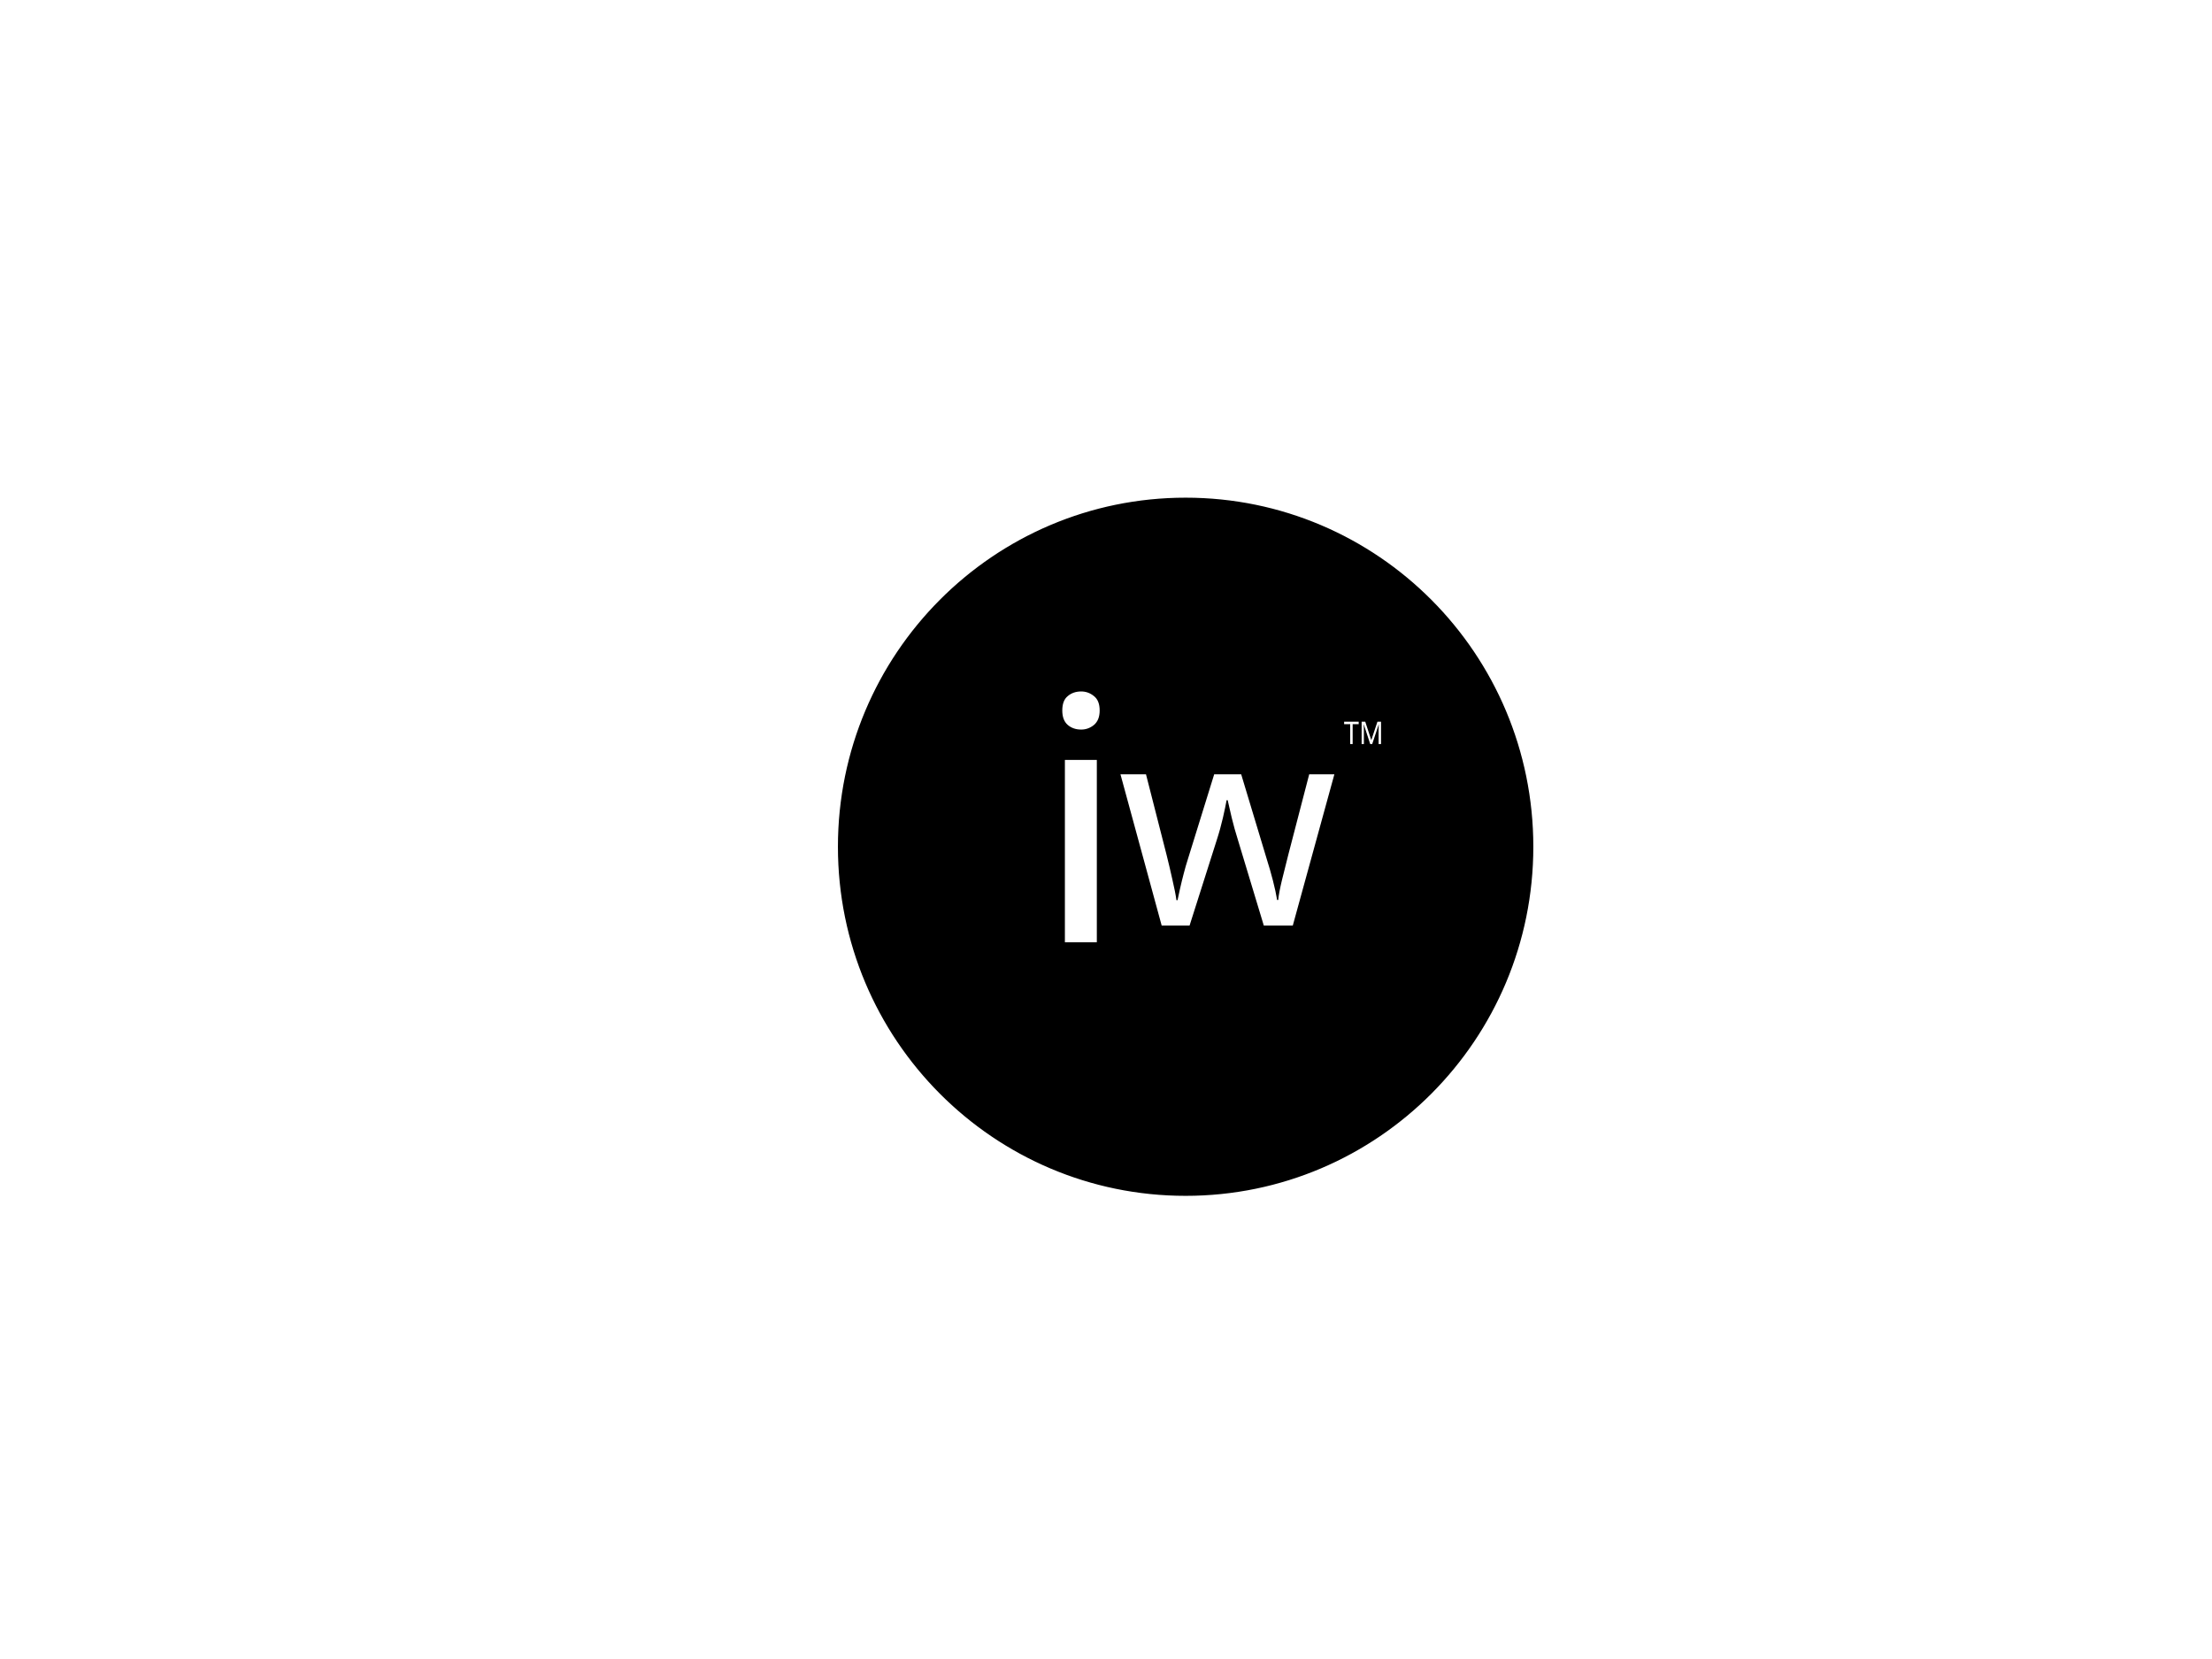
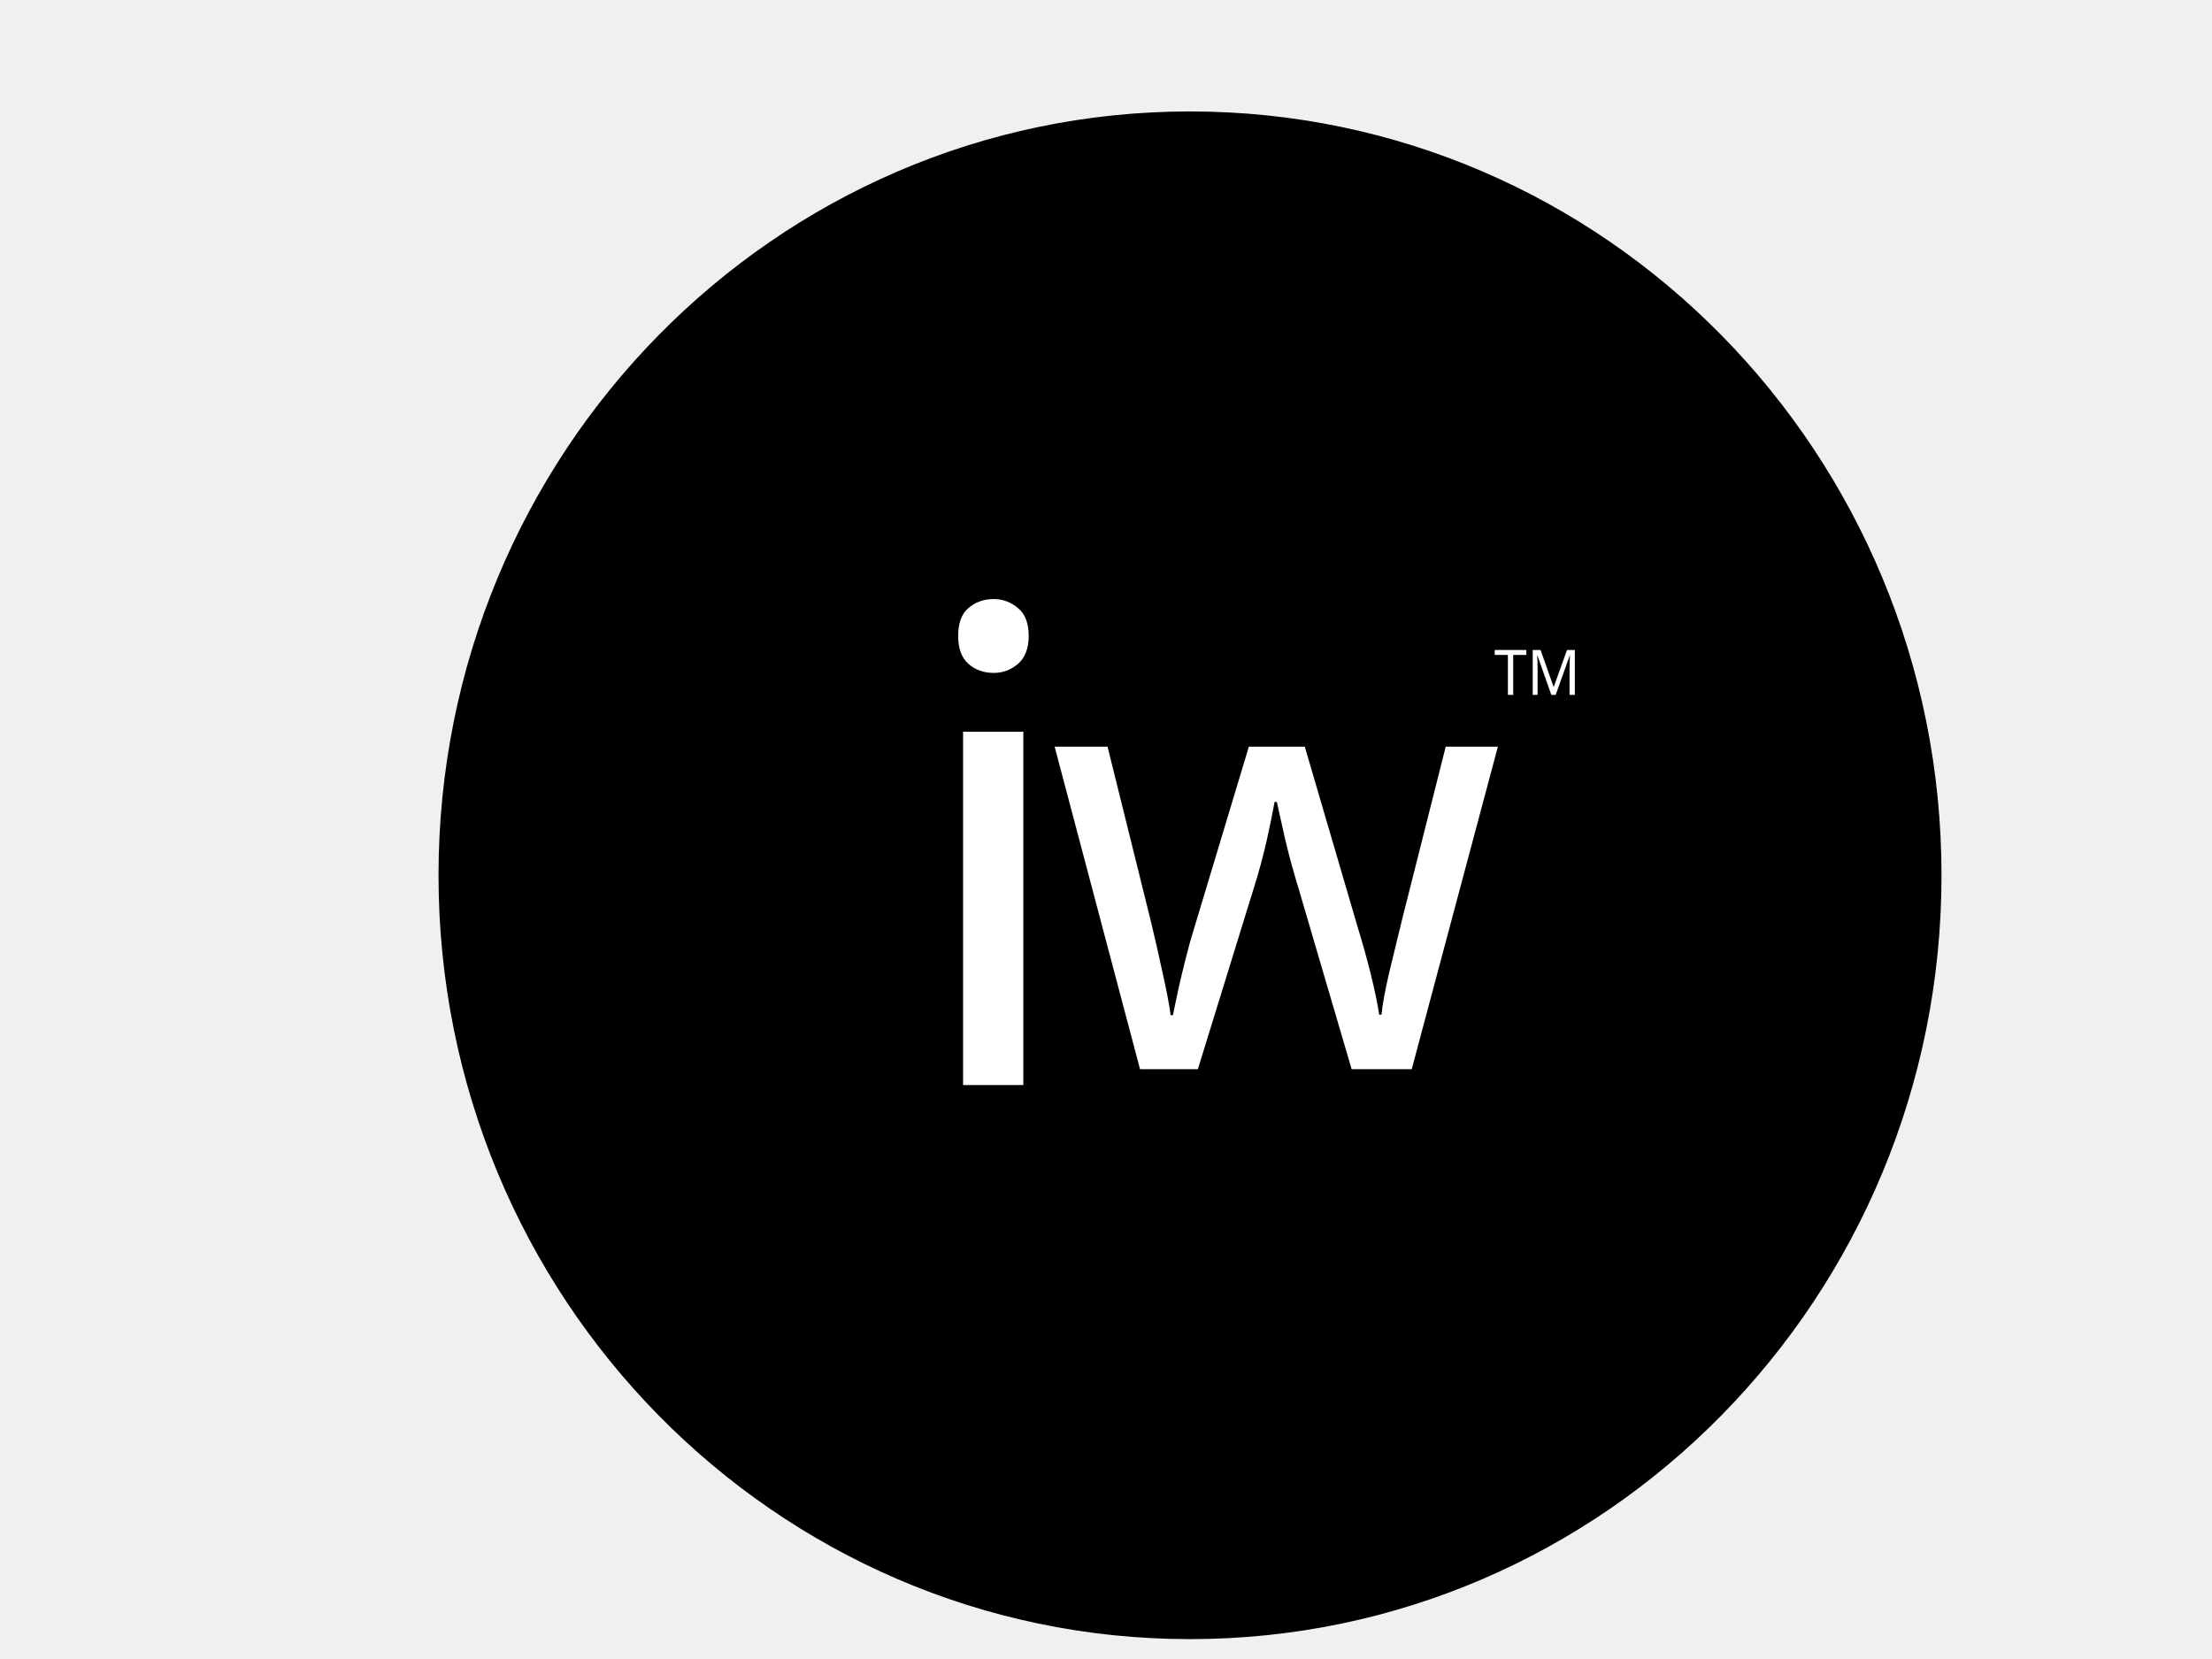
<svg xmlns="http://www.w3.org/2000/svg" width="800" height="600">
  <g>
-     <rect fill="#fff" id="canvas_background" height="602" width="802" y="-1" x="-1" />
-     <g display="none" overflow="visible" y="0" x="0" height="100%" width="100%" id="canvasGrid">
-       <rect fill="url(#gridpattern)" stroke-width="0" y="0" x="0" height="100%" width="100%" />
+     <rect x="-1" y="-1" width="802" height="602" id="canvas_background" fill="none" />
+     <g id="canvasGrid" display="none">
+       <rect id="svg_2" width="100%" height="100%" x="0" y="0" stroke-width="0" fill="url(#gridpattern)" />
    </g>
  </g>
  <g>
-     <ellipse ry="125.5" rx="125" id="svg_1" cy="306.241" cx="428.798" stroke-width="1.5" stroke="#000" fill="#000000" />
-     <text stroke="#000" transform="matrix(5.476022,0,0,5.127433,-1637.274,-1133.087) " xml:space="preserve" text-anchor="start" font-family="Junction, sans-serif" font-size="24" id="svg_3" y="287.447" x="367.273" stroke-width="0" fill="#ffffff">i</text>
-     <text stroke="#000" transform="matrix(4.221106,0,0,4.253274,-1410.291,-946.6012) " xml:space="preserve" text-anchor="start" font-family="Junction, sans-serif" font-size="24" id="svg_4" y="301.288" x="429.838" stroke-width="0" fill="#ffffff">w</text>
-     <text stroke="#000" transform="matrix(0.4101385,0,0,0.4708997,286.4054,129.2493) " xml:space="preserve" text-anchor="start" font-family="Junction, sans-serif" font-size="24" id="svg_5" y="296.963" x="486.716" stroke-opacity="null" stroke-width="0" fill="#ffffff">TM</text>
+     <ellipse stroke="#000" fill="#000000" stroke-width="1.5" cx="430.385" cy="316.558" id="svg_1" rx="271.037" ry="275.505" />
+     <text fill="#ffffff" stroke-width="0" x="369.276" y="279.788" id="svg_3" font-size="24" font-family="Junction, sans-serif" text-anchor="start" xml:space="preserve" transform="matrix(10.32993,0,0,9.937877,-3487.44,-2388.073) " stroke="#000">i</text>
+     <text fill="#ffffff" stroke-width="0" x="426.39" y="295.689" id="svg_4" font-size="24" font-family="Junction, sans-serif" text-anchor="start" xml:space="preserve" transform="matrix(8.746468,0,0,9.071876,-3350.313,-2295.459) " stroke="#000">w</text>
+     <text fill="#ffffff" stroke-width="0" stroke-opacity="null" x="629.614" y="217.672" id="svg_5" font-size="24" font-family="Junction, sans-serif" text-anchor="start" xml:space="preserve" transform="matrix(0.8901978,0,0,0.9477845,-20.10403,45.00618) " stroke="#000">TM</text>
  </g>
</svg>
